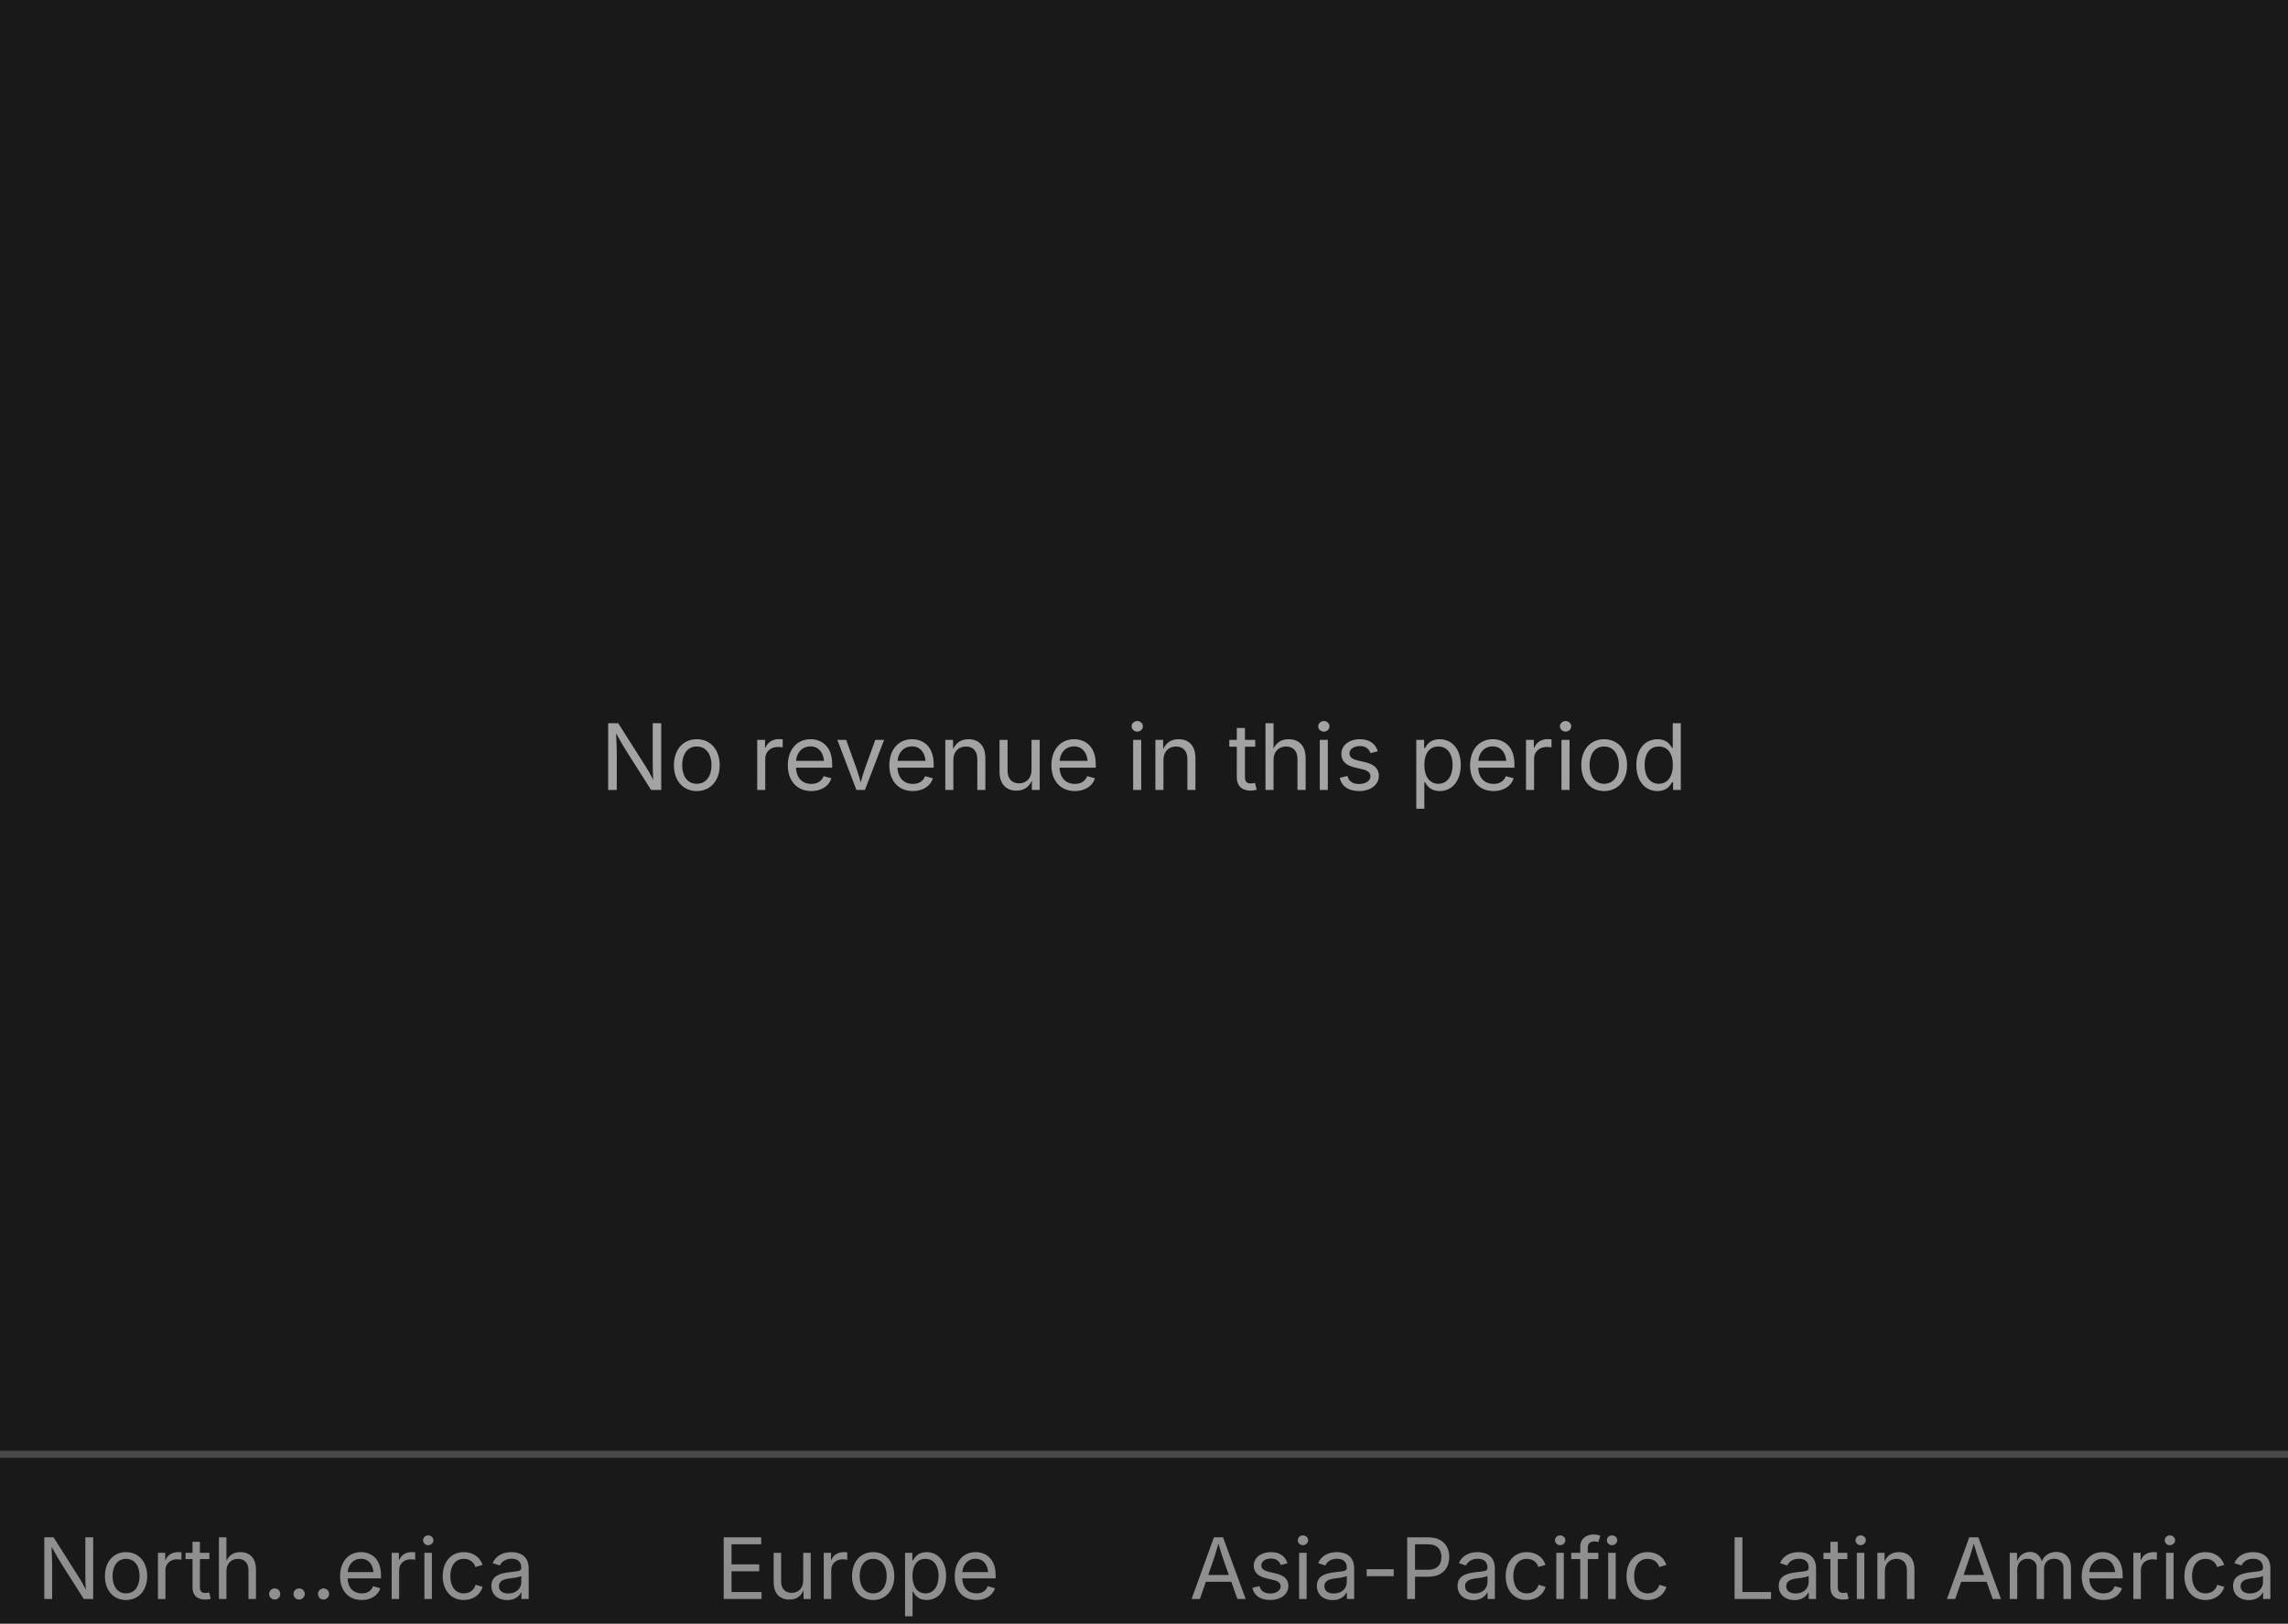
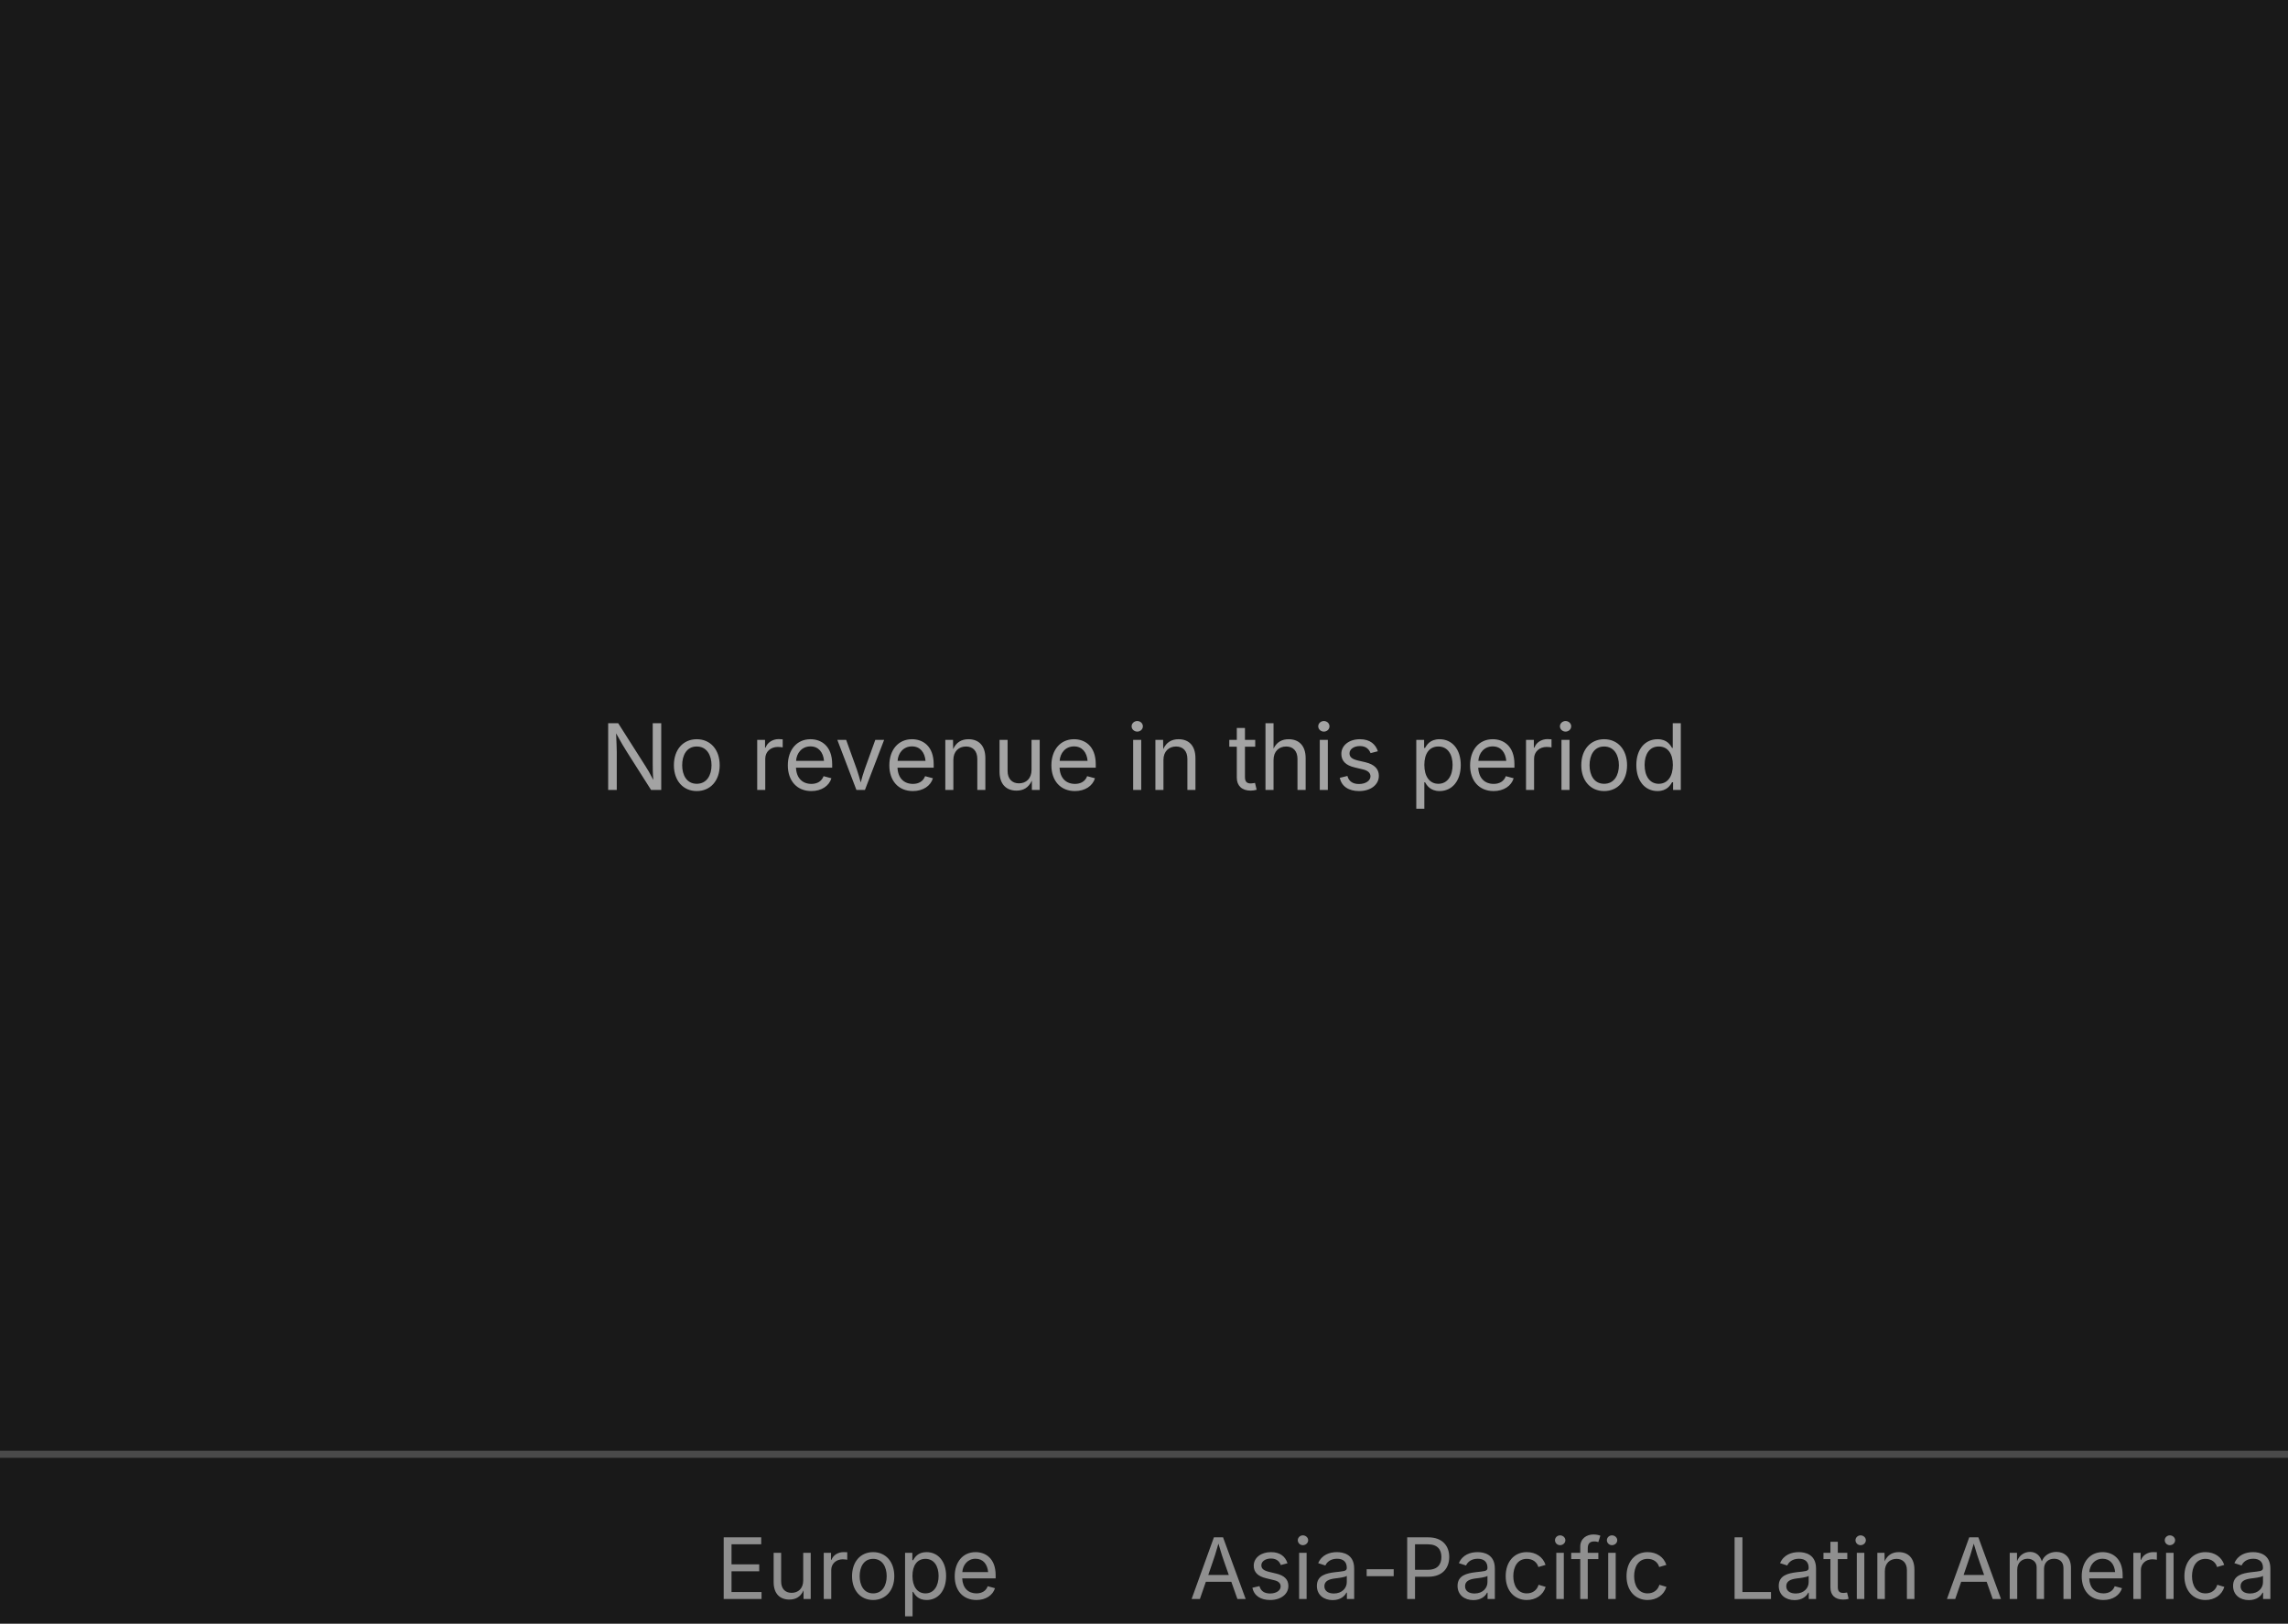
<svg xmlns="http://www.w3.org/2000/svg" font-family="IBM Plex Sans, system-ui, -apple-system, &quot;Segoe UI&quot;, sans-serif" width="324" height="230" viewBox="0 0 324 230" role="img" aria-label="Revenue by region" data-hm-kind="bar" data-hm-o="v" data-hm-band="0,81,4" data-hm-plot="0,8,324,206">
  <rect width="324" height="230" fill="#191919" />
  <line x1="0" y1="206" x2="324" y2="206" stroke="#4a4a4a" />
-   <text x="40.5" y="226.5" font-size="12" text-anchor="middle" fill="#8f8f8f">North…erica</text>
+   <text x="40.5" y="226.5" font-size="12" text-anchor="middle" fill="#8f8f8f" />
  <text x="121.5" y="226.5" font-size="12" text-anchor="middle" fill="#8f8f8f">Europe</text>
  <text x="202.5" y="226.5" font-size="12" text-anchor="middle" fill="#8f8f8f">Asia-Pacific</text>
  <text x="283.5" y="226.5" font-size="12" text-anchor="middle" fill="#8f8f8f">Latin America</text>
  <text x="162" y="111.9" font-size="13" text-anchor="middle" fill="#a3a3a3">No revenue in this period</text>
</svg>
